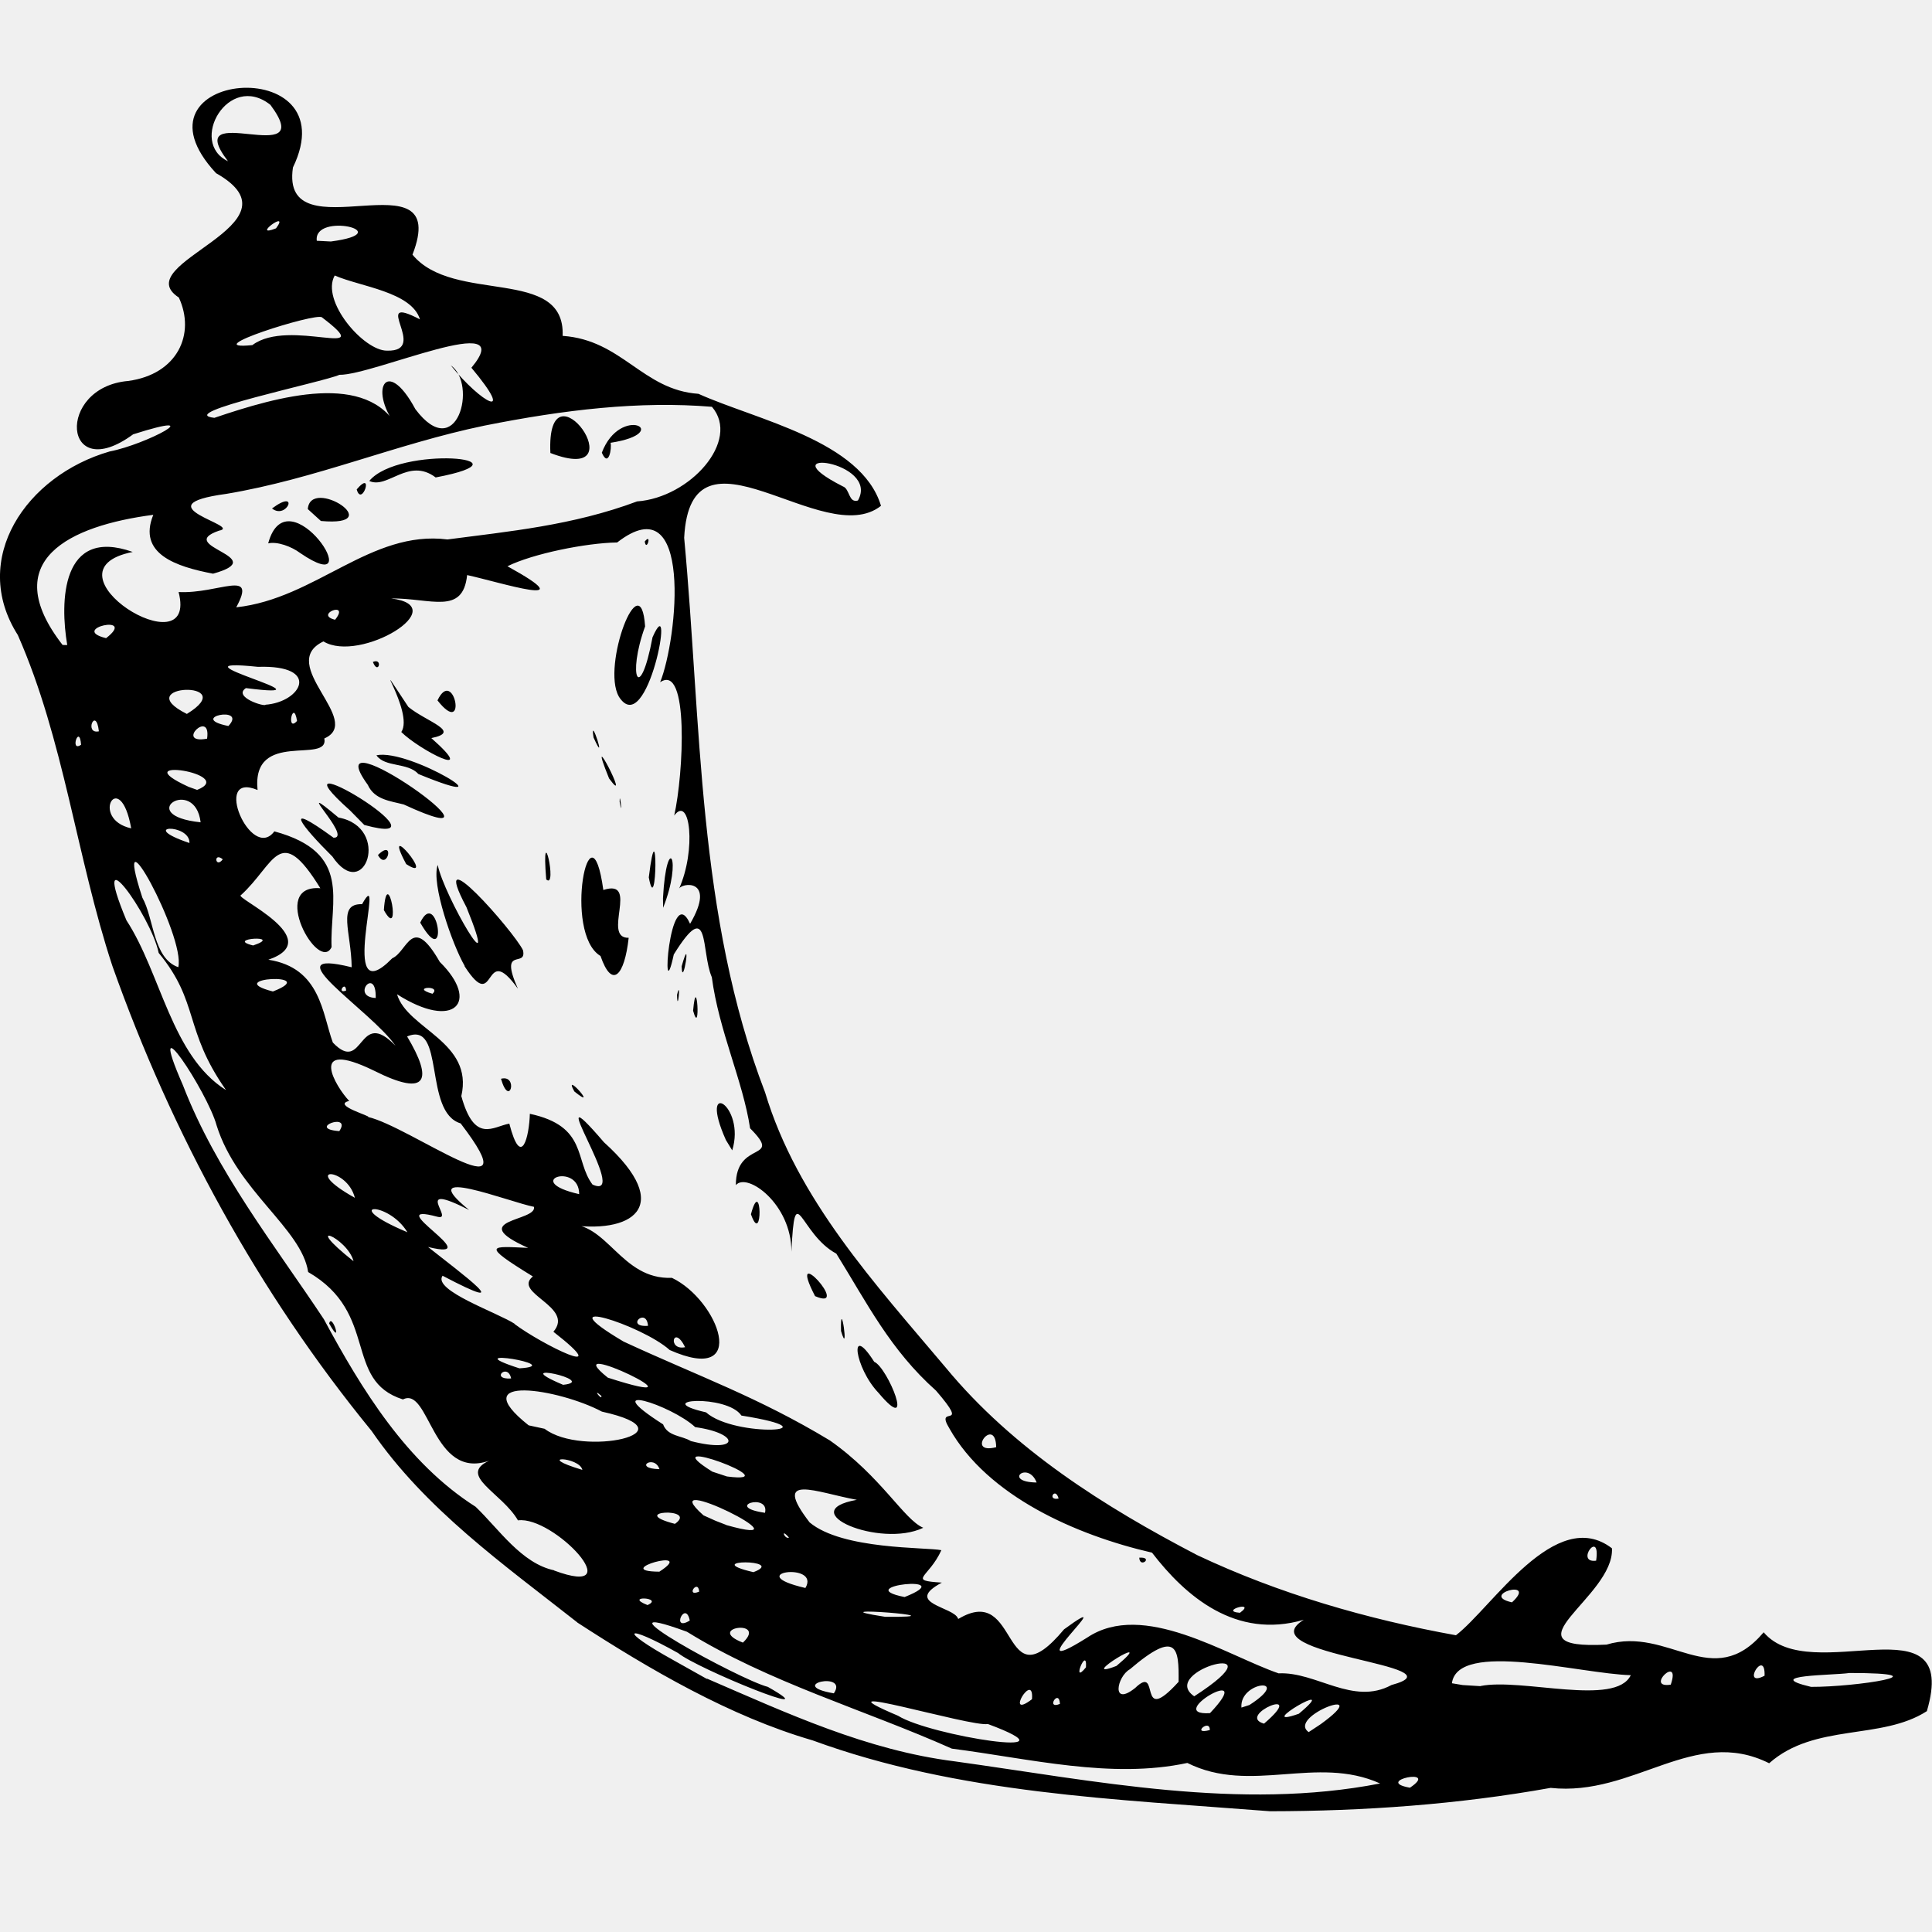
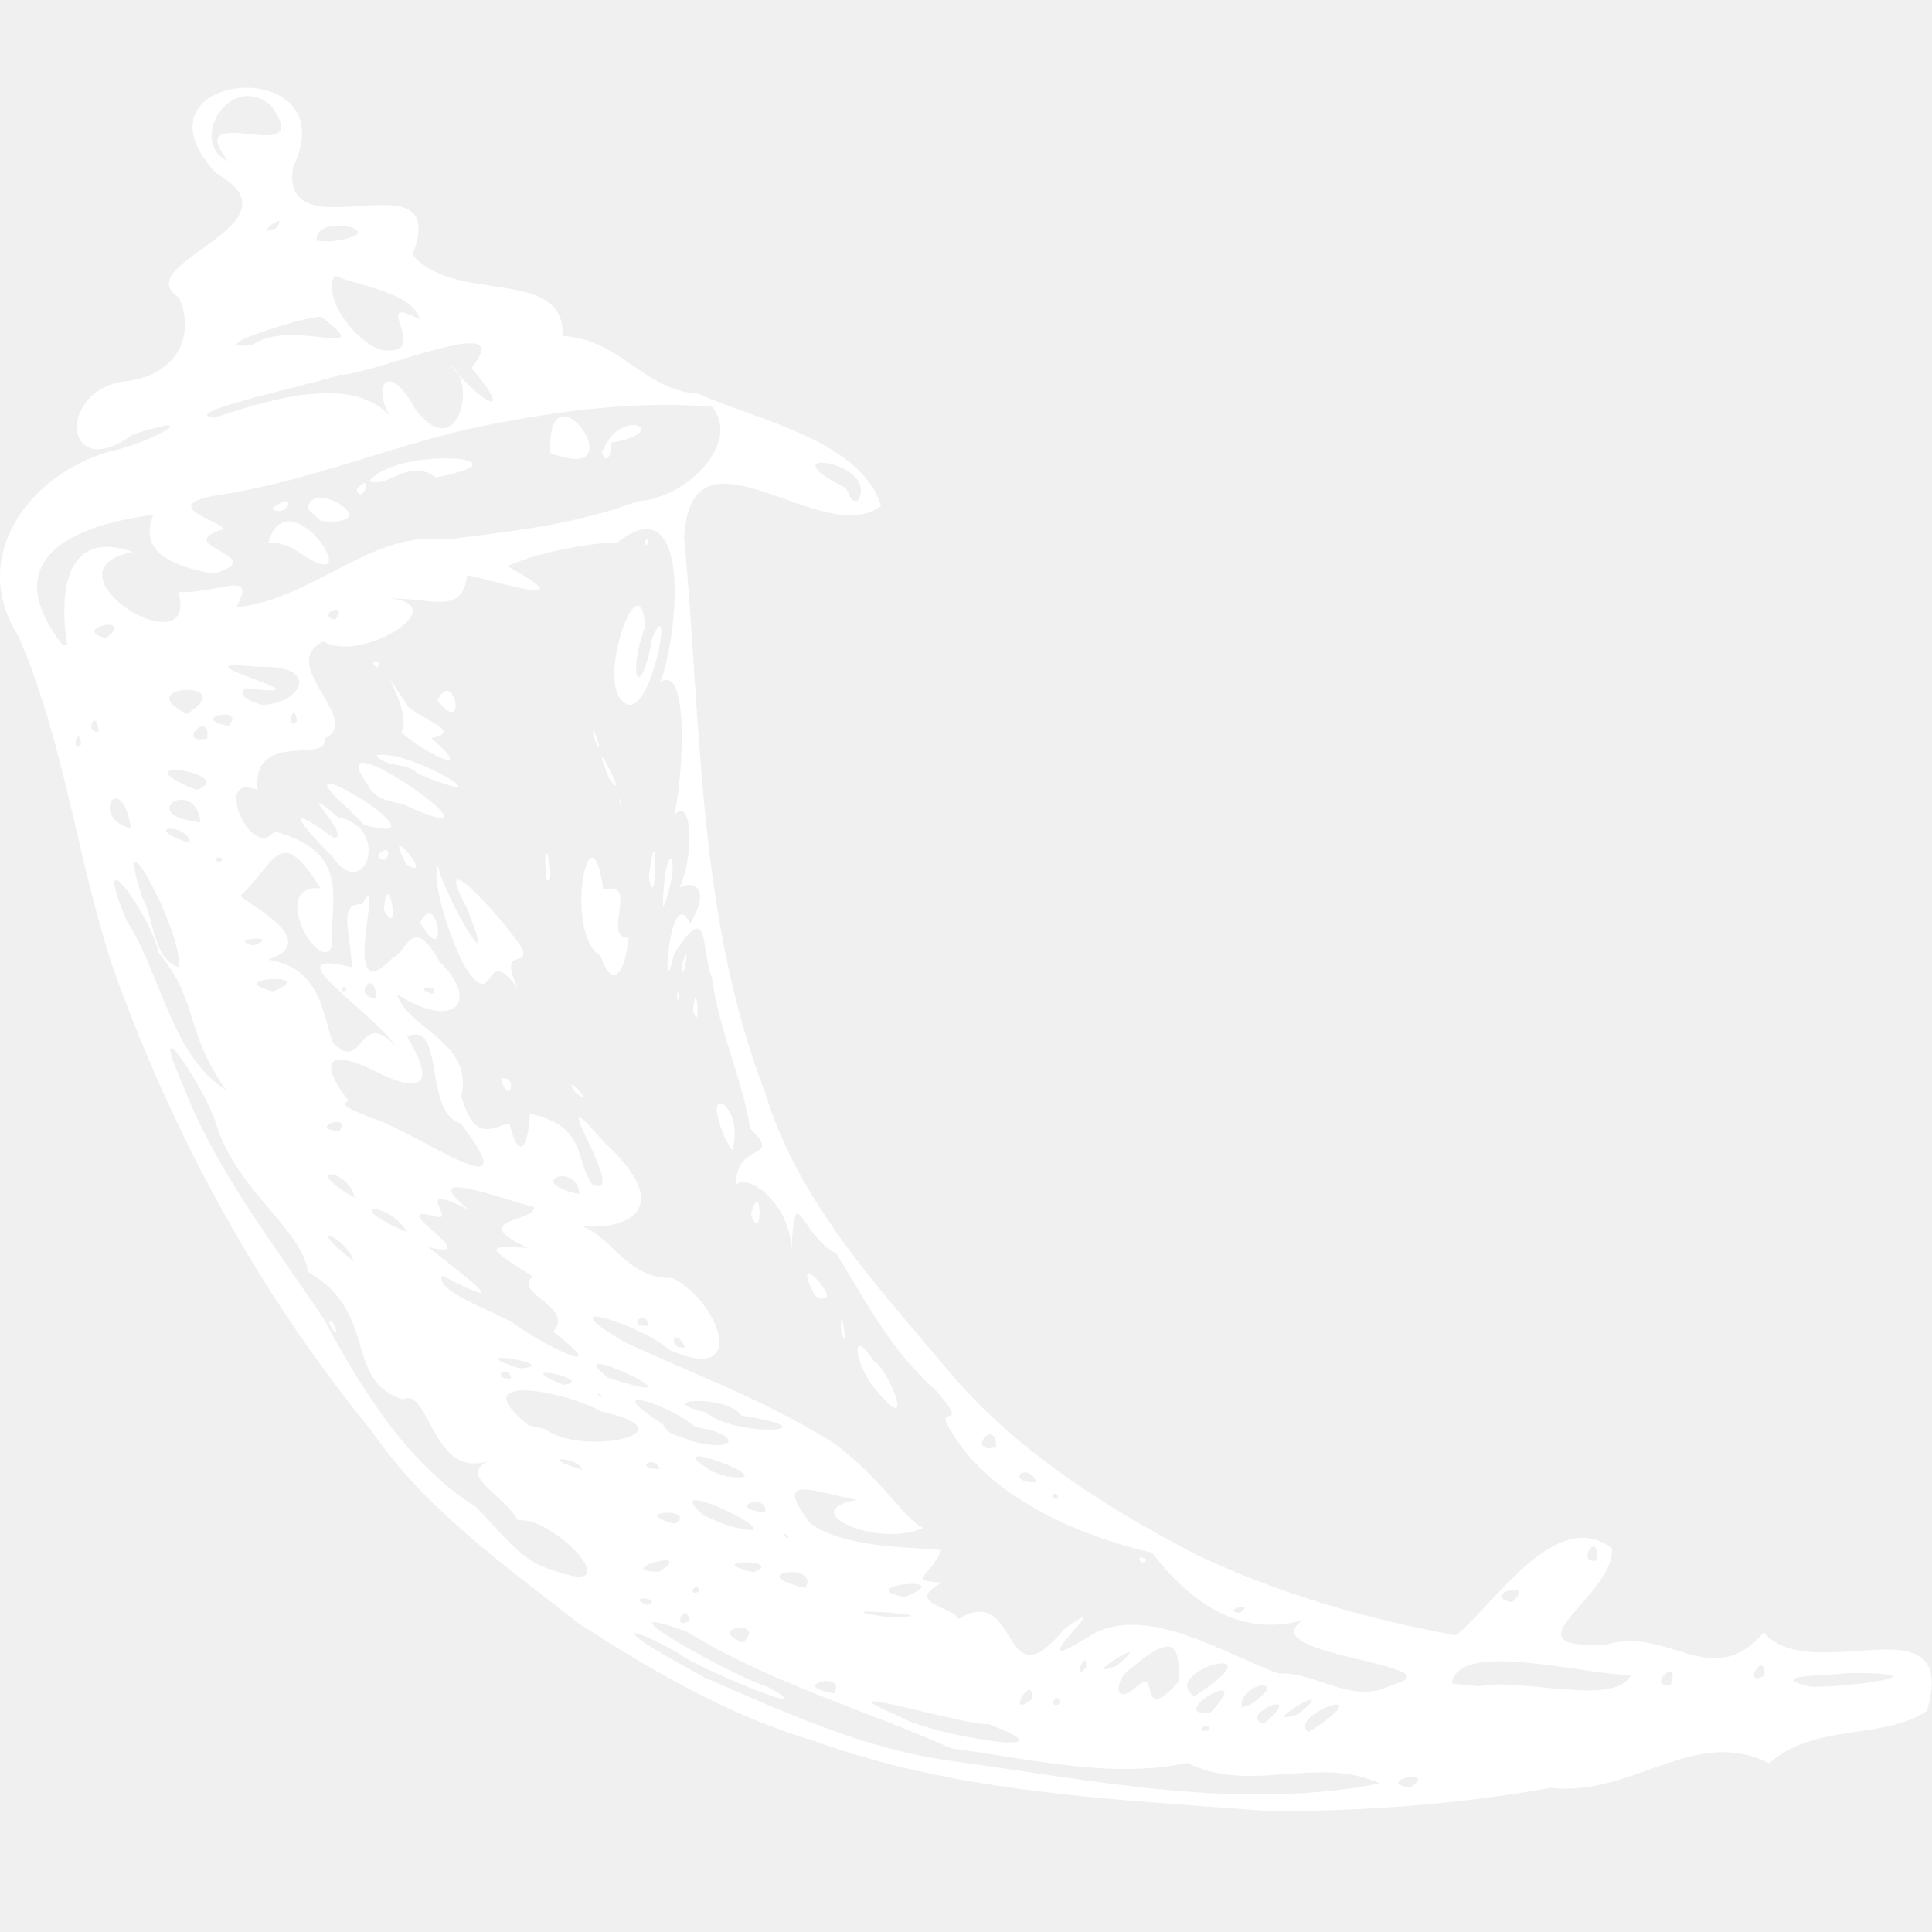
- <svg xmlns="http://www.w3.org/2000/svg" height="64" preserveAspectRatio="xMidYMid" viewBox="0 0 32 32" width="64">
-   <path d="m9.563 26.873c-1.22-.96-2.52-1.878-3.408-3.172-1.87-2.283-3.31-4.925-4.294-7.703-.595-1.806-.8-3.743-1.566-5.48-.802-1.26.138-2.64 1.52-3.04.615-.118 1.696-.7.39-.284-1.17.858-1.283-.78-.083-.884.82-.11 1.12-.78.84-1.382-.88-.574 2.132-1.203.616-2.06-1.578-1.7 2.208-2.028 1.274-.094-.222 1.486 2.646-.274 1.98 1.444.677.825 2.534.188 2.487 1.345.986.068 1.324.897 2.25.96.96.433 2.697.774 3.023 1.855-.95.753-3.153-1.555-3.26.53.288 3.08.214 6.252 1.34 9.185.533 1.775 1.825 3.173 2.99 4.556 1.117 1.354 2.63 2.308 4.17 3.11 1.352.638 2.81 1.06 4.283 1.326.597-.457 1.653-2.156 2.584-1.44.045.806-1.85 1.684-.09 1.595 1.035-.312 1.752.8 2.603-.204.785.93 3.26-.593 2.703 1.306-.755.487-1.856.193-2.612.863-1.247-.623-2.24.557-3.62.408-1.533.275-3.092.385-4.646.387-2.55-.2-5.153-.286-7.578-1.174-1.367-.397-2.7-1.175-3.9-1.954zm2.153.933c1.334.576 2.64 1.184 4.1 1.368 2.32.322 4.715.82 7.043.366-1.054-.476-2.143.185-3.193-.34-1.26.27-2.6-.07-3.9-.237-1.455-.648-3.026-1.094-4.388-1.936-1.703-.622.88.798 1.34.913 1.064.604-1.17-.3-1.486-.56-.892-.5-1.005-.396-.088.112l.56.314zm-2.54-1.794c1.293.48-.006-.91-.597-.83-.262-.455-1.003-.743-.48-.987-.94.326-.984-1.24-1.425-1.016-.994-.314-.387-1.426-1.57-2.11-.108-.72-1.176-1.343-1.516-2.428-.15-.556-1.207-2.15-.558-.666.552 1.43 1.524 2.653 2.334 3.875.628 1.164 1.37 2.38 2.514 3.107.386.37.758.937 1.302 1.053zm-3.724-4.09c.045-.195.236.422 0 0zm5.273 4.663c.286-.128-.412-.162 0 0zm.7.256c-.073-.353-.32.198 0 0zm.88.366c.418-.398-.645-.25 0 0zm1.506.84c.254-.375-.813-.14 0 0zm-2.89-2.015c.65-.42-.84-.006 0 0zm.66.33c-.02-.222-.235.1 0 0zm3.293 2.056c.53.334 3.092.732 1.488.137-.27.056-2.975-.766-1.488-.137zm-5.228-4.072c-.05-.222-.822-.246 0 0zm1.533.894c.4-.28-.828-.215 0 0zm1.3.8c.573-.216-.928-.217 0 0zm-3.459-2.375c.62.476 2.506.06.95-.284-.707-.377-2.3-.635-1.214.227l.263.057zm4.32 2.637c.26-.44-1.086-.252 0 0zm-1.313-1.043c1.52.43-1.277-.96-.375-.16l.2.09.175.068zm2.632 1.52c1.44.014-1.3-.2 0 0zm-6.193-3.947c-.056-.268-.355.022 0 0zm8.627 5.312c.038-.484-.47.36 0 0zm-6.17-3.81c-.087-.255-.45-.01 0 0zm-2.32-1.67c.826-.05-1.13-.364 0 0zm-2.747-1.774c-.103-.396-.898-.712 0 0zm7.212 4.577c-.15-.173-.07.037 0 0zm4.488 2.755c-.014-.264-.244.1 0 0zm-4.885-3.165c.08-.34-.705-.103 0 0zm-3.344-2.12c.615-.065-.985-.415 0 0zm5.656 3.515c.958-.38-.933-.185 0 0zm-2.942-1.997c1.103.142-1.313-.75-.243-.08zm3.835 2.358c1.03-.615.69 1.443 1.748.174 1.043-.762-.9.942.384.136.93-.622 2.303.295 3.17.593.624-.03 1.23.54 1.87.193 1.23-.332-2.408-.492-1.454-1.08-1.126.328-1.958-.39-2.513-1.112-1.264-.292-2.724-.938-3.355-2.056-.257-.42.37.06-.222-.627-.76-.677-1.14-1.446-1.652-2.27-.61-.325-.683-1.284-.744-.032.005-.79-.737-1.323-.92-1.102-.003-.76.795-.38.236-.942-.12-.79-.516-1.61-.634-2.502-.185-.43-.026-1.35-.63-.377-.22 1.027-.073-1.262.27-.508.45-.77-.162-.68-.186-.573.293-.65.186-1.572-.077-1.22.156-.69.247-2.535-.233-2.208.29-.72.552-3.297-.712-2.315-.512.007-1.398.186-1.817.394 1.313.724-.132.262-.668.146-.07.67-.6.38-1.26.387 1.058.13-.515 1.08-1.12.712-.788.376.68 1.316.015 1.607.082.437-1.207-.158-1.106.854-.764-.322-.105 1.2.278.685 1.3.352.915 1.154.948 1.917-.212.444-1.046-1.044-.186-.975-.68-1.103-.75-.4-1.315.114-.13.037 1.44.73.454 1.07.867.134.892.893 1.068 1.372.52.543.413-.6 1.037.053-.395-.58-2.09-1.637-.725-1.3-.007-.584-.247-1.056.172-1.045.415-.75-.434 1.85.5.896.258-.113.323-.75.787.06.674.664.244 1.144-.708.536.17.578 1.273.784 1.065 1.687.22.795.527.502.795.456.2.772.33.204.34-.163.962.206.736.775 1.038 1.172.663.3-.95-2.028.19-.7 1.197 1.08.45 1.533-.625 1.36.68-.055.9.92 1.75.885.776.37 1.3 1.787-.036 1.196-.463-.418-2.106-.934-.764-.14 1.238.574 2.222.916 3.416 1.637.854.6 1.223 1.308 1.547 1.447-.718.343-2.164-.274-1.1-.463-.67-.122-1.424-.46-.782.374.546.456 1.933.408 2.182.46-.21.464-.573.5.008.537-.648.346.208.4.268.597zm-1.326-3.744c-.395-.413-.497-1.185-.07-.513.22.088.7 1.263.07.513zm4.32 2.731c.246-.016.007.187 0 0zm-4.94-3.755c-.016-.624.142.48 0 0zm-.43-.577c-.497-.96.625.27 0 0zm-5.202-3.6c.292-.078.144.498 0 0zm4.14 2.244c.18-.673.2.564 0 0zm-2.925-2.034c-.206-.37.43.348 0 0zm2.51.804c-.47-1.053.334-.575.105.172zm-4.328-2.886c-.2-.346-.557-1.36-.445-1.67.1.504 1.072 2.17.476.7-.658-1.24.787.402.936.712.07.307-.406-.084-.084.638-.588-.822-.347.454-.882-.37zm-1.337-.922c.055-.804.306.55 0 0zm.602.208c.287-.606.486.845 0 0zm-1.46-1.1c-.498-.495-.858-.95.024-.307.34.013-.755-1.037.082-.334.88.16.434 1.443-.105.64zm.76-.02c.29-.287.154.282 0 0zm.468.15c-.44-.822.532.345 0 0zm-.93-.888c-1.448-1.29 1.82.673.236.24zm4.148 2.41c-.627-.375-.167-2.644.047-1.093.61-.197-.034.802.42.792-.07.63-.275.857-.467.3zm1.534.907c.06-.684.13.468 0 0zm-.266-.264c.07-.292.006.344 0 0zm-5.122-3.477c-.93-1.283 2.703 1.298.596.325-.22-.058-.485-.078-.596-.325zm2.955 1.566c-.088-1.08.196.18 0 0zm2.243 1.44c.173-.615.013.407 0 0zm-5.055-3.496c.553-.118 2.3.97.695.31-.177-.196-.556-.107-.695-.31zm4.746 2.366c.06-1.105.33-.66.002.16zm-4.335-2.75c.226-.33-.598-1.493.118-.417.3.246.897.412.38.516.815.72-.2.195-.497-.1zm4.1 2.406c.155-1.26.137.737 0 0zm-4.57-3.568c.172-.074.09.23 0 0zm1.07.637c.275-.578.508.644 0 0zm3.017 1.678c-.002-.22.057.323 0 0zm-.175-.386c-.418-1.033.4.547 0 0zm-.257-.678c-.07-.427.24.536 0 0zm.418-.68c-.288-.506.363-2.23.436-1.16-.303.834-.087 1.3.123.18.39-.88-.084 1.737-.56.98zm.43-2.566c.125-.154.028.185 0 0zm-.719 14.151c-.17-.15.022.094 0 0zm1.48.748c.823.212.82-.128.075-.23-.4-.372-1.662-.767-.532-.046.074.2.31.185.457.275zm-2.92-1.94c.453.34 1.707.958.646.13.358-.416-.685-.638-.34-.916-.88-.54-.695-.5-.078-.473-1.058-.473.153-.437.096-.68-.408-.08-2.026-.72-1.074.052-.968-.493-.23.184-.523.113-1-.27.88.754-.157.5.567.45 1.528 1.153.24.476-.17.244.922.615 1.2.8zm1.547.89c1.88.606-.923-.74 0 0zm7.92 4.798c.024-.374-.257.32 0 0zm.814.343c.434-.42.018.67.72-.103.007-.553-.02-.88-.806-.208-.217.12-.313.63.087.31zm-12.923-8.119c-.133-.524-.934-.522 0 0zm.87.57c-.323-.535-1.152-.485 0 0zm4.946 2.983c.483.43 2.218.315.586.053-.24-.357-1.533-.27-.586-.053zm6.798 4.2c.743-.624-.72.278 0 0zm1.546 1.062c.005-.2-.32.087 0 0zm.003-.28c.823-.87-.797.05 0 0zm-16.301-10.325c-.7-1-.436-1.45-1.112-2.267-.128-.625-1.16-2.043-.534-.54.574.88.744 2.24 1.646 2.81zm16.04 10.046c1.515-.978-.62-.426 0 0zm1.156.453c.76-.65-.48-.136 0 0zm-15.316-9.814c.217-.323-.56-.042 0 0zm15.075 9.505c.734-.473-.17-.4-.133.043zm-9.962-6.28c-.025-.32-.388.027 0 0zm.615.354c-.196-.396-.3.062 0 0zm10.525 6.245c.94-.68-.57-.13-.197.13zm-.36-.174c.767-.642-.81.284 0 0zm1.84 1.225c.514-.344-.625-.11 0 0zm-17.26-11.11c.69.154 2.755 1.698 1.537.107-.624-.185-.25-1.71-.887-1.44.427.714.35 1.018-.546.568-1.127-.55-.633.272-.413.5-.3.07.397.26.31.266zm-3.14-2.48c.123-.51-1.137-2.81-.595-1.152.195.347.175 1.005.595 1.152zm5.766 3.555c-.356-.297-.017-.042 0 0zm.874.204c0-.54-.966-.22 0 0zm7.577 4.776c-.145-.37-.57-.008 0 0zm.364.266c-.054-.207-.2.04 0 0zm3.003 1.892c.29-.213-.36-.028 0 0zm-16.017-10.291c.826-.32-.885-.228 0 0zm11.98 7.548c-.01-.535-.527.133 0 0zm-12.307-8.31c.53-.18-.49-.118 0 0zm1.54.746c-.01-.176-.163.067 0 0zm18.788 11.52c.682-.138 2.238.347 2.49-.18-.83-.02-2.867-.585-2.963.134l.18.03.293.018zm-18.298-11.396c.012-.542-.422-.02 0 0zm-4.05-2.81c-.184-1.032-.7-.156 0 0zm.965.243c.012-.332-.884-.298 0 0zm.552.27c-.16-.13-.124.163 0 0zm3.473 2.227c.164-.15-.387-.11 0 0zm-3.84-2.84c-.094-.78-1.12-.117 0 0zm-1.98-1.285c-.028-.36-.193.136 0 0zm.295-.222c-.048-.427-.253.054 0 0zm1.627.97c.688-.27-1.253-.56-.14-.05zm21.778 13.457c.44-.404-.56-.125 0 0zm2.63 1.363c.177-.52-.445.07 0 0zm-24.243-15.668c.073-.505-.546.1 0 0zm-2.316-1.55c-.122-.715-.104-1.965 1.084-1.543-1.587.316 1.1 1.974.76.664.668.033 1.306-.395.955.253 1.317-.143 2.227-1.285 3.499-1.124 1-.132 2.072-.23 3.14-.63.877-.063 1.72-1.007 1.24-1.567-1.196-.1-2.448.048-3.77.312-1.465.304-2.795.883-4.273 1.13-1.44.194.29.533-.123.61-.75.26.897.436-.097.712-.614-.117-1.253-.328-.99-.975-1.38.18-2.593.752-1.502 2.156l.08.001zm3.328-1.685c.323-1.192 1.733.98.53.16-.143-.108-.38-.195-.53-.16zm.063-.578c.467-.347.248.195 0 0zm.593.01c.043-.548 1.358.3.217.197zm.81-.326c.297-.347.086.307 0 0zm.208-.14c.494-.593 2.793-.38 1.1-.058-.45-.34-.797.2-1.1.058zm3-.463c-.074-1.62 1.492.575 0 0zm.852-.005c.31-.816 1.21-.328.145-.164.023.087-.032.422-.145.164zm-6.873 4.327c.93-.57-.987-.494 0 0zm.688.2c.326-.347-.7-.14 0 0zm-2.026-1.455c.53-.41-.63-.155 0 0zm27.47 17.185c.015-.474-.406.213 0 0zm-2.79-1.905c.08-.545-.36.047 0 0zm3.56 2.09c.743.003 2.252-.23.635-.23-.254.04-1.48.03-.635.23zm-25.607-16.267c.602-.04.94-.663-.117-.628-1.64-.17 1.446.562-.2.352-.222.147.314.316.327.275zm.53.268c-.063-.386-.186.205 0 0zm.63-1.676c.26-.324-.36-.087 0 0zm-2-3.344c1.074-.365 2.542-.775 3.05.18-.516-.62-.208-1.232.28-.324.69.918 1.034-.418.586-.726.51.634 1.09.934.342.04.815-.98-1.63.128-2.186.117-.267.12-2.76.636-2.07.713zm.63-1.205c.612-.462 2.118.275 1.152-.46-.095-.083-2.115.557-1.152.46zm2.232.092c.716.018-.31-.963.544-.518-.14-.458-.994-.543-1.412-.727-.236.418.48 1.25.867 1.245zm-1.84-2.026c.248-.336-.435.17 0 0zm.908.218c1.155-.153-.294-.497-.233-.012zm-1.704-1.33c-.813-1.062 1.53.178.703-.933-.696-.553-1.363.624-.703.933zm10.434 5.62c.373-.66-1.54-.89-.25-.234.118.04.092.28.25.234z" />
+ <svg xmlns="http://www.w3.org/2000/svg" version="1.1" id="Layer_1" x="0px" y="0px" width="64px" height="64px" viewBox="0 0 64 64" enable-background="new 0 0 64 64" xml:space="preserve">
+   <path fill="#FFFFFF" d="M19.126,53.746c-2.44-1.92-5.04-3.756-6.816-6.344c-3.74-4.566-6.62-9.851-8.588-15.406  c-1.19-3.612-1.6-7.486-3.132-10.96c-1.604-2.52,0.276-5.28,3.04-6.08c1.23-0.236,3.392-1.4,0.78-0.568  c-2.34,1.716-2.566-1.56-0.166-1.768c1.64-0.22,2.24-1.56,1.68-2.764c-1.76-1.148,4.264-2.406,1.232-4.12  C4,2.336,11.572,1.68,9.704,5.548C9.26,8.52,14.996,5,13.664,8.436c1.354,1.65,5.068,0.376,4.974,2.69  c1.972,0.136,2.648,1.794,4.5,1.92c1.92,0.866,5.394,1.548,6.046,3.71c-1.9,1.506-6.306-3.11-6.52,1.06  c0.576,6.16,0.428,12.504,2.68,18.37c1.066,3.551,3.65,6.347,5.98,9.112c2.234,2.708,5.26,4.616,8.34,6.22  c2.704,1.276,5.62,2.121,8.566,2.652c1.193-0.914,3.306-4.313,5.168-2.88c0.09,1.612-3.701,3.368-0.181,3.19  c2.07-0.625,3.505,1.6,5.206-0.408c1.57,1.859,6.52-1.187,5.406,2.611c-1.51,0.975-3.712,0.387-5.225,1.727  c-2.494-1.246-4.479,1.113-7.239,0.816c-3.066,0.549-6.185,0.77-9.292,0.773c-5.1-0.4-10.306-0.572-15.156-2.348  c-2.734-0.795-5.4-2.351-7.8-3.908L19.126,53.746z M23.432,55.611c2.668,1.152,5.28,2.369,8.2,2.736  c4.64,0.645,9.431,1.641,14.086,0.732c-2.108-0.952-4.286,0.37-6.386-0.68c-2.52,0.539-5.2-0.141-7.8-0.475  c-2.91-1.296-6.052-2.188-8.776-3.871c-3.406-1.244,1.76,1.596,2.68,1.825c2.128,1.208-2.34-0.6-2.972-1.12  c-1.784-1-2.01-0.792-0.176,0.225l1.12,0.627H23.432z M18.352,52.023c2.586,0.961-0.012-1.819-1.194-1.659  c-0.524-0.91-2.006-1.486-0.96-1.974c-1.88,0.651-1.968-2.48-2.85-2.033c-1.988-0.627-0.774-2.852-3.14-4.219  c-0.216-1.44-2.352-2.687-3.032-4.856c-0.3-1.112-2.414-4.3-1.116-1.332c1.104,2.86,3.048,5.306,4.668,7.75  c1.256,2.327,2.74,4.76,5.028,6.214c0.772,0.74,1.516,1.874,2.604,2.105L18.352,52.023z M10.904,43.844  C10.994,43.454,11.376,44.688,10.904,43.844z M21.45,53.17C22.022,52.914,20.626,52.846,21.45,53.17z M22.85,53.682  C22.704,52.977,22.21,54.078,22.85,53.682z M24.61,54.414C25.446,53.618,23.32,53.914,24.61,54.414z M27.622,56.094  C28.13,55.344,25.996,55.814,27.622,56.094z M21.842,52.064C23.142,51.225,20.162,52.052,21.842,52.064z M23.162,52.725  C23.122,52.28,22.692,52.924,23.162,52.725z M29.748,56.836c1.06,0.668,6.184,1.464,2.977,0.273  C32.184,57.223,26.774,55.578,29.748,56.836z M19.292,48.691C19.192,48.248,17.648,48.2,19.292,48.691z M22.358,50.48  C23.158,49.92,20.702,50.05,22.358,50.48z M24.958,52.08C26.104,51.648,23.102,51.646,24.958,52.08z M18.04,47.33  c1.24,0.952,5.012,0.12,1.9-0.568c-1.414-0.754-4.6-1.27-2.428,0.454l0.526,0.114H18.04z M26.68,52.604  C27.2,51.725,24.508,52.1,26.68,52.604z M24.054,50.518c3.04,0.86-2.554-1.92-0.75-0.319l0.4,0.18l0.35,0.136V50.518z   M29.318,53.559C32.198,53.586,26.718,53.158,29.318,53.559z M16.932,45.664C16.82,45.128,16.222,45.708,16.932,45.664z   M34.186,56.288C34.262,55.32,33.246,57.008,34.186,56.288z M21.846,48.668C21.672,48.158,20.946,48.648,21.846,48.668z   M17.206,45.328C18.858,45.229,14.946,44.6,17.206,45.328z M11.712,41.78C11.506,40.988,9.916,40.355,11.712,41.78z M26.136,50.934  C25.836,50.588,25.996,51.008,26.136,50.934z M35.111,56.443C35.084,55.916,34.624,56.645,35.111,56.443z M25.342,50.114  C25.502,49.434,23.932,49.908,25.342,50.114z M18.654,45.874C19.884,45.744,16.684,45.044,18.654,45.874z M29.966,52.904  C31.882,52.145,28.1,52.534,29.966,52.904z M24.082,48.91c2.206,0.283-2.626-1.5-0.486-0.16L24.082,48.91z M31.752,53.626  c2.061-1.229,1.38,2.886,3.496,0.349c2.086-1.524-1.8,1.883,0.768,0.271c1.86-1.244,4.606,0.59,6.34,1.186  c1.248-0.06,2.461,1.08,3.74,0.387c2.461-0.664-4.816-0.984-2.908-2.16c-2.252,0.656-3.916-0.78-5.025-2.225  c-2.528-0.584-5.448-1.875-6.71-4.111c-0.514-0.84,0.74,0.119-0.444-1.254c-1.52-1.354-2.28-2.893-3.304-4.541  c-1.22-0.649-1.366-2.567-1.488-0.063c0.01-1.58-1.474-2.646-1.84-2.204c-0.006-1.52,1.59-0.76,0.472-1.884  c-0.24-1.58-1.032-3.22-1.268-5.004c-0.37-0.86-0.052-2.7-1.26-0.754c-0.44,2.054-0.146-2.524,0.54-1.016  c0.9-1.54-0.324-1.36-0.372-1.146c0.586-1.3,0.372-3.144-0.154-2.44c0.312-1.38,0.494-5.07-0.466-4.416  c0.58-1.44,1.104-6.594-1.424-4.63c-1.024,0.014-2.796,0.372-3.634,0.788c2.626,1.448-0.264,0.524-1.336,0.292  c-0.14,1.34-1.2,0.76-2.52,0.774c2.116,0.26-1.03,2.16-2.24,1.424c-1.576,0.752,1.36,2.632,0.03,3.214  c0.164,0.874-2.414-0.316-2.212,1.708c-1.528-0.644-0.21,2.4,0.556,1.37c2.6,0.704,1.83,2.308,1.896,3.834  c-0.424,0.888-2.092-2.088-0.372-1.95c-1.36-2.206-1.5-0.8-2.63,0.228c-0.26,0.074,2.88,1.46,0.908,2.14  c1.734,0.268,1.784,1.786,2.136,2.744c1.04,1.086,0.826-1.2,2.074,0.106c-0.79-1.16-4.18-3.274-1.45-2.601  c-0.014-1.168-0.494-2.112,0.344-2.09c0.83-1.5-0.868,3.7,1,1.792c0.516-0.226,0.646-1.5,1.574,0.12  c1.348,1.327,0.488,2.288-1.416,1.071c0.34,1.156,2.546,1.568,2.13,3.375c0.44,1.59,1.054,1.004,1.59,0.912  c0.4,1.543,0.66,0.407,0.68-0.326c1.924,0.412,1.472,1.549,2.076,2.344c1.326,0.6-1.9-4.057,0.38-1.4  c2.394,2.16,0.9,3.066-1.25,2.721c1.36-0.11,1.8,1.84,3.5,1.77c1.552,0.74,2.6,3.574-0.072,2.393  c-0.926-0.837-4.212-1.869-1.528-0.281c2.476,1.148,4.444,1.832,6.832,3.274c1.708,1.2,2.446,2.616,3.094,2.894  c-1.436,0.687-4.328-0.547-2.2-0.926c-1.34-0.244-2.848-0.92-1.564,0.748c1.092,0.912,3.866,0.816,4.364,0.92  c-0.42,0.929-1.146,1,0.016,1.074c-1.296,0.692,0.416,0.801,0.536,1.194L31.752,53.626z M29.1,46.139  c-0.79-0.826-0.994-2.371-0.14-1.027C29.4,45.288,30.36,47.639,29.1,46.139z M37.74,51.6C38.232,51.568,37.754,51.975,37.74,51.6z   M27.86,44.09C27.828,42.842,28.144,45.05,27.86,44.09z M27,42.936C26.006,41.016,28.25,43.477,27,42.936z M16.596,35.736  C17.18,35.58,16.884,36.732,16.596,35.736z M24.876,40.225C25.236,38.878,25.276,41.352,24.876,40.225z M19.026,36.156  C18.614,35.416,19.886,36.852,19.026,36.156z M24.046,37.764c-0.94-2.105,0.668-1.149,0.21,0.344L24.046,37.764z M15.39,31.992  c-0.4-0.692-1.114-2.72-0.89-3.34c0.2,1.008,2.144,4.34,0.952,1.4c-1.316-2.479,1.574,0.804,1.872,1.424  c0.14,0.614-0.812-0.168-0.168,1.276c-1.176-1.644-0.694,0.908-1.764-0.74L15.39,31.992z M12.716,30.148  C12.826,28.54,13.328,31.248,12.716,30.148z M13.92,30.564C14.494,29.352,14.892,32.254,13.92,30.564z M11,28.364  c-0.996-0.99-1.716-1.9,0.048-0.614c0.68,0.026-1.51-2.074,0.164-0.668c1.76,0.32,0.868,2.886-0.21,1.28L11,28.364z M12.52,28.324  C13.1,27.75,12.828,28.888,12.52,28.324z M13.456,28.624C12.576,26.98,14.52,29.314,13.456,28.624z M11.596,26.848  c-2.896-2.58,3.64,1.346,0.472,0.48L11.596,26.848z M19.892,31.668c-1.254-0.75-0.334-5.288,0.094-2.186  c1.22-0.394-0.068,1.604,0.84,1.584c-0.14,1.26-0.55,1.713-0.934,0.6V31.668z M22.96,33.482C23.08,32.114,23.22,34.418,22.96,33.482  z M22.428,32.954C22.568,32.37,22.44,33.643,22.428,32.954z M12.184,26c-1.86-2.566,5.406,2.596,1.192,0.65  C12.936,26.534,12.406,26.494,12.184,26z M18.094,29.132C17.918,26.972,18.486,29.492,18.094,29.132z M22.58,32.012  C22.926,30.782,22.606,32.826,22.58,32.012z M12.47,25.02c1.106-0.236,4.6,1.94,1.39,0.62C13.506,25.248,12.748,25.426,12.47,25.02z   M21.962,29.752c0.12-2.21,0.66-1.32,0.004,0.32L21.962,29.752z M13.292,24.252c0.452-0.66-1.196-2.986,0.236-0.834  c0.6,0.492,1.794,0.824,0.76,1.032c1.63,1.44-0.4,0.39-0.994-0.2L13.292,24.252z M21.492,29.064  C21.802,26.544,21.766,30.538,21.492,29.064z M12.352,21.928C12.696,21.78,12.532,22.388,12.352,21.928z M14.492,23.202  C15.042,22.046,15.508,24.49,14.492,23.202z M20.526,26.558C20.522,26.118,20.64,27.204,20.526,26.558z M20.176,25.786  C19.34,23.72,20.976,26.88,20.176,25.786z M19.662,24.43C19.522,23.576,20.142,25.502,19.662,24.43z M20.498,23.07  c-0.576-1.012,0.726-4.46,0.872-2.32c-0.606,1.668-0.174,2.6,0.246,0.36c0.78-1.76-0.168,3.474-1.12,1.96H20.498z M21.358,17.938  C21.608,17.63,21.414,18.308,21.358,17.938z M19.92,46.24C19.58,45.939,19.964,46.428,19.92,46.24z M22.88,47.736  c1.646,0.424,1.64-0.256,0.15-0.461c-0.8-0.743-3.324-1.533-1.064-0.092c0.148,0.4,0.62,0.371,0.914,0.551V47.736z M17.04,43.855  c0.906,0.681,3.414,1.916,1.292,0.261c0.716-0.832-1.37-1.276-0.68-1.832c-1.76-1.08-1.39-1-0.156-0.946  c-2.116-0.945,0.306-0.874,0.192-1.359c-0.816-0.16-4.052-1.44-2.148,0.104c-1.936-0.986-0.46,0.368-1.046,0.227  c-2-0.541,1.76,1.508-0.314,1c1.134,0.899,3.056,2.306,0.48,0.951c-0.34,0.488,1.844,1.23,2.4,1.6L17.04,43.855z M20.134,45.636  C23.894,46.848,18.288,44.156,20.134,45.636z M35.975,55.232C36.021,54.484,35.46,55.872,35.975,55.232z M37.602,55.918  c0.869-0.84,0.037,1.34,1.44-0.206c0.015-1.106-0.04-1.76-1.612-0.416c-0.434,0.24-0.625,1.261,0.174,0.62L37.602,55.918z   M11.756,39.68C11.49,38.632,9.888,38.636,11.756,39.68z M13.496,40.82C12.85,39.75,11.192,39.85,13.496,40.82z M23.388,46.786  c0.966,0.86,4.436,0.63,1.172,0.106C24.08,46.178,21.494,46.352,23.388,46.786z M36.984,55.186  C38.471,53.938,35.544,55.742,36.984,55.186z M40.076,57.311C40.086,56.91,39.436,57.484,40.076,57.311z M40.082,56.75  C41.729,55.01,38.488,56.85,40.082,56.75z M7.48,36.1c-1.4-2-0.872-2.899-2.224-4.534c-0.256-1.25-2.32-4.086-1.068-1.08  c1.148,1.76,1.488,4.48,3.292,5.62V36.1z M39.561,56.191C42.59,54.236,38.32,55.34,39.561,56.191z M41.872,57.098  C43.393,55.798,40.912,56.826,41.872,57.098z M11.24,37.47C11.674,36.824,10.12,37.386,11.24,37.47z M41.391,56.48  c1.467-0.946-0.341-0.801-0.267,0.086L41.391,56.48z M21.466,43.92C21.416,43.279,20.69,43.975,21.466,43.92z M22.696,44.628  C22.304,43.836,22.096,44.752,22.696,44.628z M43.746,57.118c1.88-1.36-1.141-0.261-0.395,0.26L43.746,57.118z M43.025,56.77  C44.561,55.486,41.406,57.338,43.025,56.77z M46.706,59.22C47.734,58.532,45.456,59,46.706,59.22z M12.186,37  c1.38,0.309,5.51,3.396,3.074,0.214c-1.248-0.37-0.5-3.42-1.774-2.88c0.854,1.428,0.7,2.036-1.092,1.136  c-2.254-1.1-1.266,0.544-0.826,1c-0.6,0.14,0.794,0.521,0.62,0.532L12.186,37z M5.906,32.04c0.246-1.02-2.274-5.62-1.19-2.304  C5.106,30.43,5.066,31.746,5.906,32.04z M17.438,39.15C16.726,38.557,17.404,39.066,17.438,39.15z M19.186,39.559  C19.186,38.479,17.254,39.118,19.186,39.559z M34.34,49.109C34.05,48.37,33.2,49.094,34.34,49.109z M35.068,49.643  C34.96,49.229,34.668,49.723,35.068,49.643z M41.074,53.426C41.654,53,40.354,53.37,41.074,53.426z M9.04,32.844  C10.692,32.204,7.27,32.388,9.04,32.844z M33,47.939C32.98,46.87,31.946,48.206,33,47.939z M8.386,31.32  C9.446,30.96,7.406,31.084,8.386,31.32z M11.466,32.813C11.446,32.46,11.14,32.945,11.466,32.813z M49.042,55.852  c1.364-0.275,4.476,0.694,4.979-0.359c-1.66-0.04-5.733-1.17-5.926,0.268l0.36,0.061l0.586,0.035V55.852z M12.446,33.061  C12.47,31.976,11.602,33.02,12.446,33.061z M4.346,27.44C3.978,25.376,2.946,27.128,4.346,27.44z M6.276,27.926  C6.3,27.262,4.508,27.33,6.276,27.926z M7.38,28.466C7.06,28.206,7.132,28.792,7.38,28.466z M14.326,32.92  C14.654,32.62,13.552,32.7,14.326,32.92z M6.646,27.24C6.458,25.68,4.406,27.006,6.646,27.24z M2.686,24.67  C2.63,23.95,2.3,24.942,2.686,24.67z M3.276,24.226C3.18,23.372,2.77,24.334,3.276,24.226z M6.53,26.166  c1.376-0.54-2.506-1.12-0.28-0.1L6.53,26.166z M50.086,53.08C50.966,52.271,48.966,52.83,50.086,53.08z M55.346,55.807  C55.7,54.766,54.456,55.945,55.346,55.807z M6.86,24.47C7.006,23.46,5.768,24.67,6.86,24.47z M2.228,21.37  c-0.244-1.43-0.208-3.93,2.168-3.086c-3.174,0.632,2.2,3.948,1.52,1.328c1.336,0.066,2.612-0.79,1.91,0.506  c2.634-0.286,4.454-2.57,6.998-2.248c2-0.264,4.144-0.46,6.28-1.26c1.754-0.126,3.44-2.014,2.48-3.134  c-2.392-0.2-4.896,0.096-7.54,0.624c-2.93,0.608-5.59,1.766-8.546,2.26c-2.88,0.388,0.58,1.066-0.246,1.22  c-1.5,0.52,1.794,0.872-0.194,1.424c-1.228-0.234-2.506-0.656-1.98-1.95c-2.76,0.36-5.186,1.504-3.004,4.312l0.16,0.002L2.228,21.37  z M8.884,18c0.646-2.384,3.466,1.96,1.06,0.32C9.658,18.104,9.184,17.93,8.884,18z M9.01,16.844  C9.944,16.15,9.506,17.234,9.01,16.844z M10.196,16.864c0.086-1.096,2.716,0.6,0.434,0.394L10.196,16.864z M11.816,16.212  C12.41,15.518,11.988,16.826,11.816,16.212z M12.232,15.932c0.988-1.186,5.586-0.76,2.2-0.116  C13.532,15.136,12.838,16.216,12.232,15.932z M18.232,15.006C18.084,11.766,21.216,16.156,18.232,15.006z M19.936,14.996  c0.62-1.632,2.42-0.656,0.29-0.328C20.272,14.842,20.162,15.512,19.936,14.996z M6.19,23.65C8.05,22.51,4.216,22.662,6.19,23.65z   M7.566,24.05C8.218,23.356,6.166,23.77,7.566,24.05z M3.514,21.14C4.574,20.32,2.254,20.83,3.514,21.14z M58.454,55.51  C58.484,54.563,57.643,55.936,58.454,55.51z M52.874,51.7C53.034,50.609,52.154,51.794,52.874,51.7z M59.994,55.88  c1.486,0.006,4.504-0.46,1.27-0.46C60.756,55.5,58.305,55.48,59.994,55.88z M8.78,23.346c1.204-0.08,1.88-1.326-0.234-1.256  c-3.28-0.34,2.892,1.124-0.4,0.704c-0.444,0.294,0.628,0.632,0.654,0.55L8.78,23.346z M9.84,23.882  C9.714,23.11,9.468,24.292,9.84,23.882z M11.1,20.53C11.62,19.882,10.38,20.356,11.1,20.53z M7.1,13.842  c2.148-0.73,5.084-1.55,6.1,0.36c-1.032-1.24-0.416-2.464,0.56-0.648c1.38,1.836,2.068-0.836,1.172-1.452  c1.02,1.268,2.18,1.868,0.684,0.08c1.63-1.96-3.26,0.256-4.372,0.234c-0.534,0.24-5.52,1.272-4.14,1.426H7.1z M8.36,11.432  c1.224-0.924,4.236,0.55,2.304-0.92C10.474,10.346,6.434,11.626,8.36,11.432z M12.824,11.616c1.432,0.036-0.62-1.926,1.088-1.036  c-0.28-0.916-1.988-1.086-2.824-1.454c-0.472,0.836,0.96,2.5,1.734,2.49H12.824z M9.144,7.564C9.64,6.892,8.274,7.904,9.144,7.564z   M10.96,8c2.31-0.306-0.588-0.994-0.466-0.024L10.96,8z M7.552,5.34c-1.626-2.124,3.06,0.356,1.406-1.866  C7.566,2.368,6.232,4.722,7.552,5.34z M28.42,16.58c0.746-1.32-3.08-1.78-0.5-0.468C28.156,16.192,28.104,16.672,28.42,16.58z" />
</svg>
